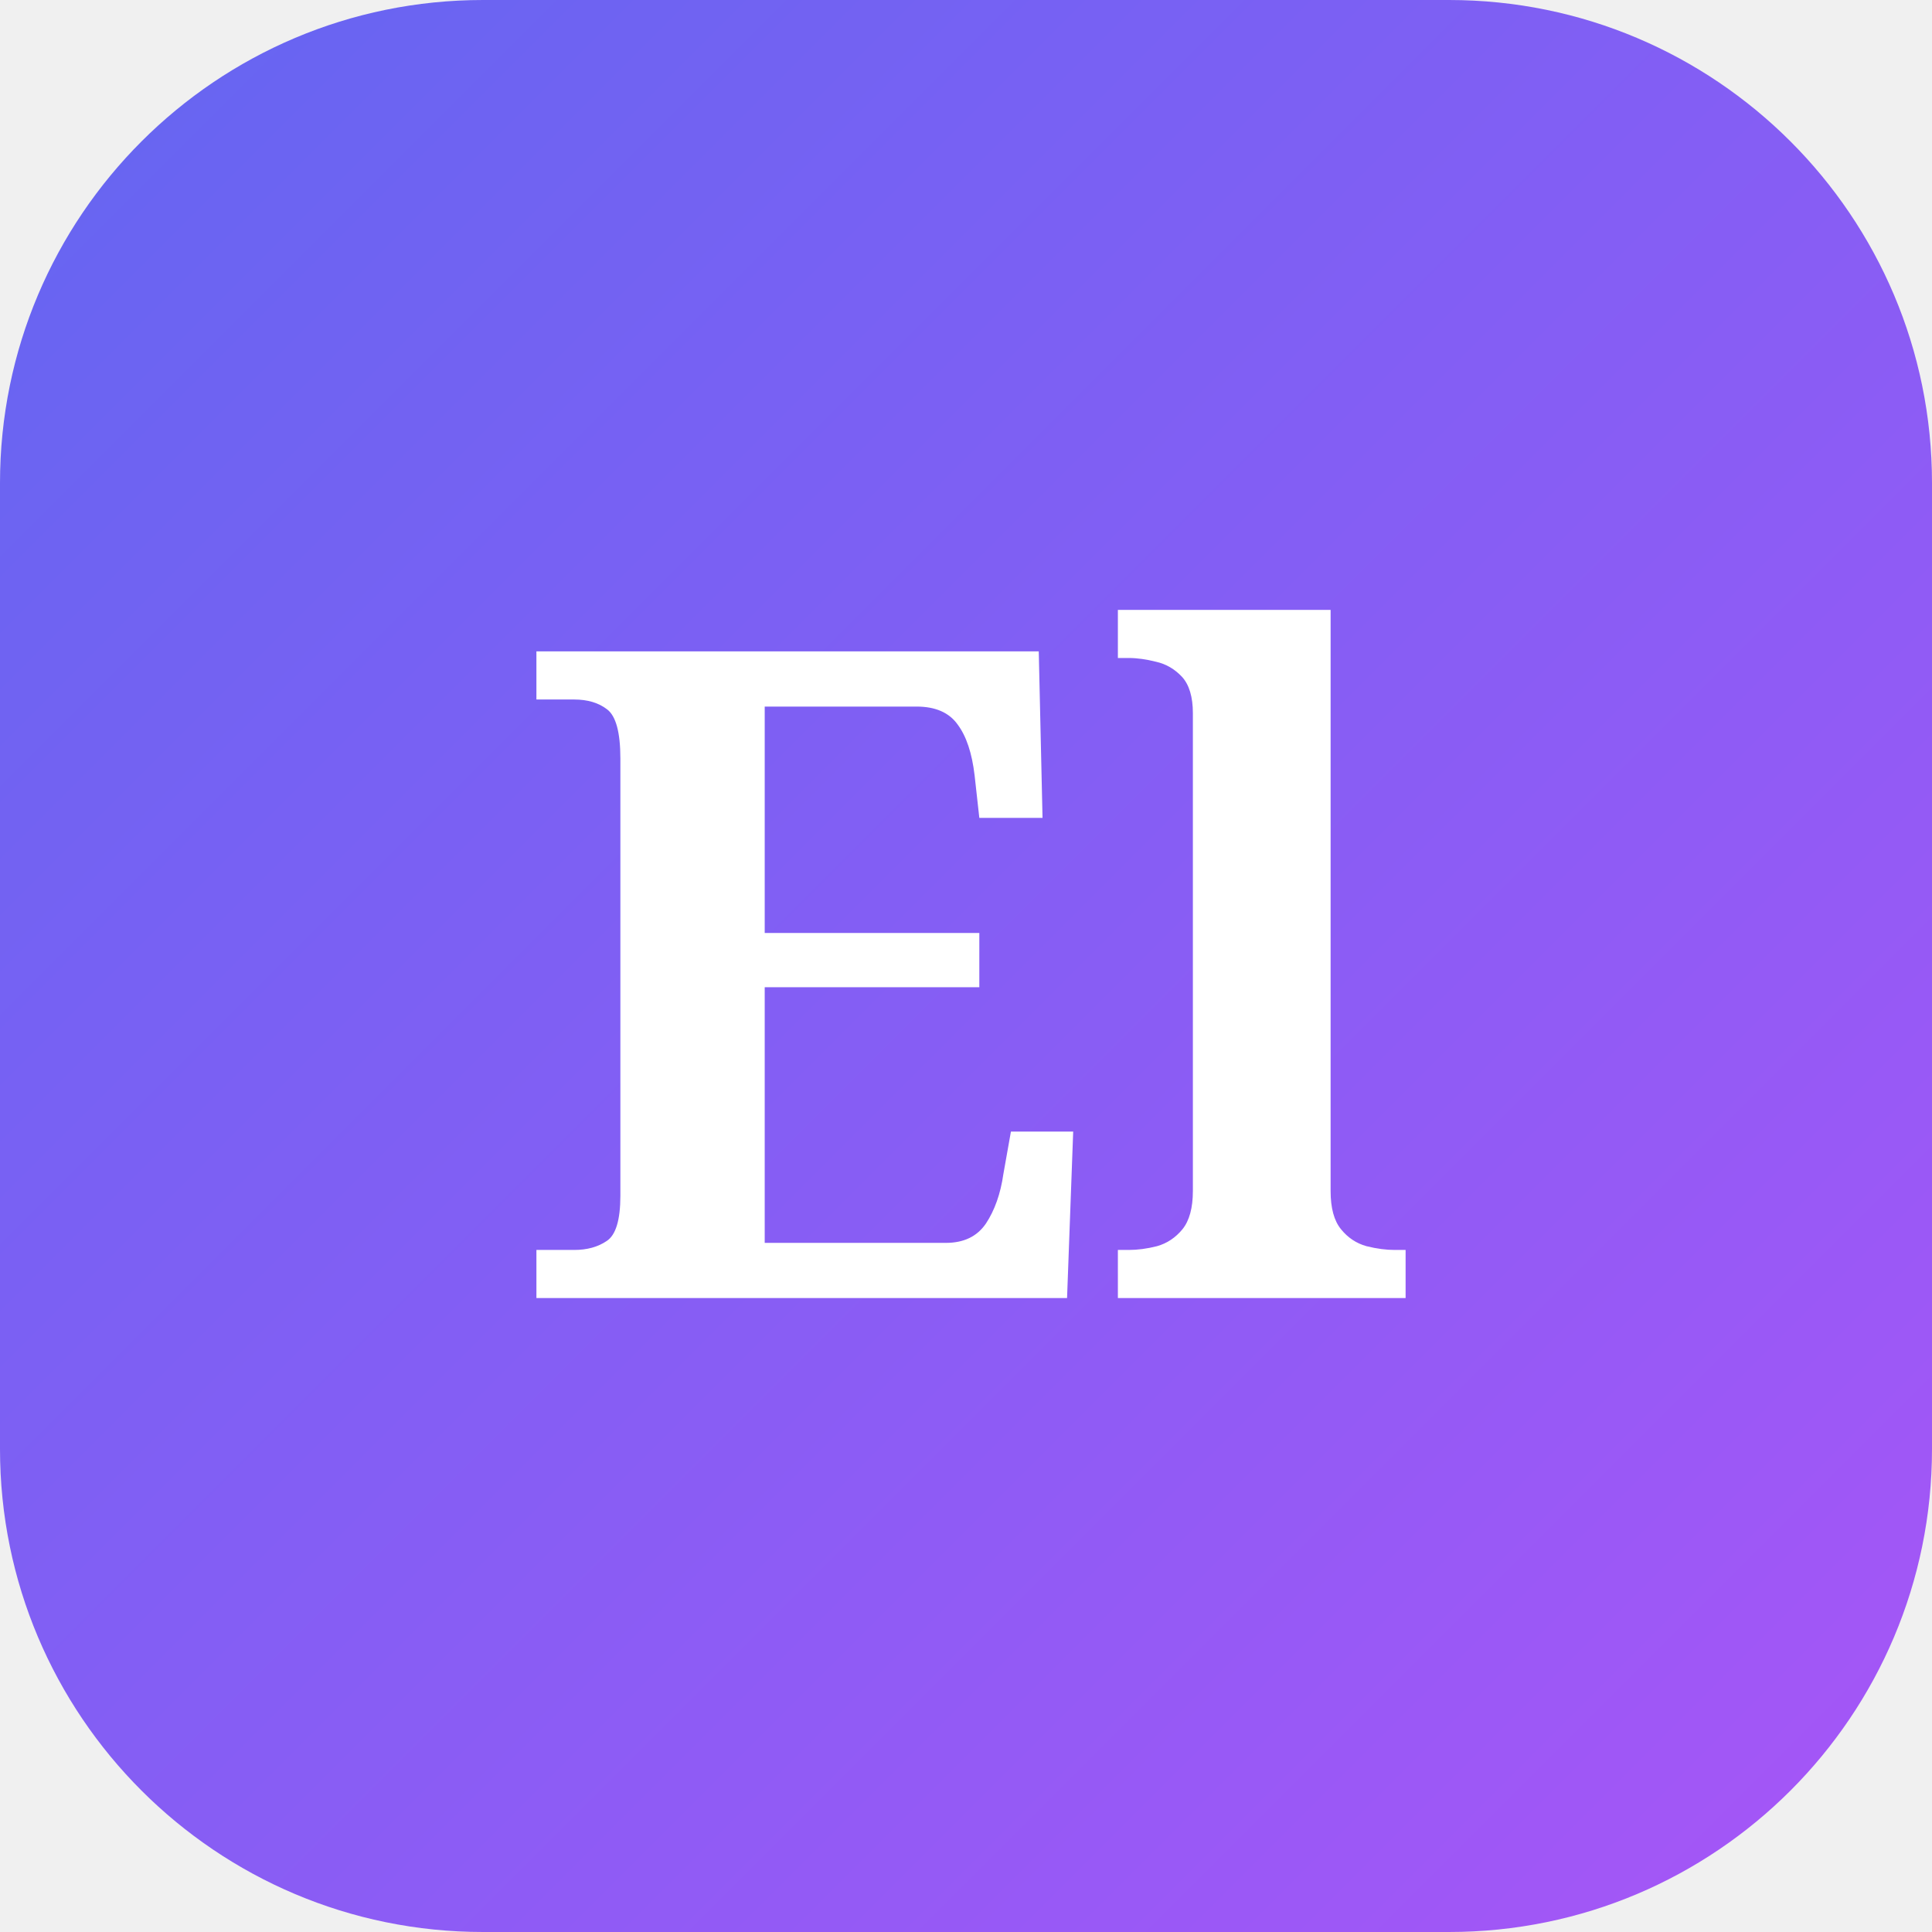
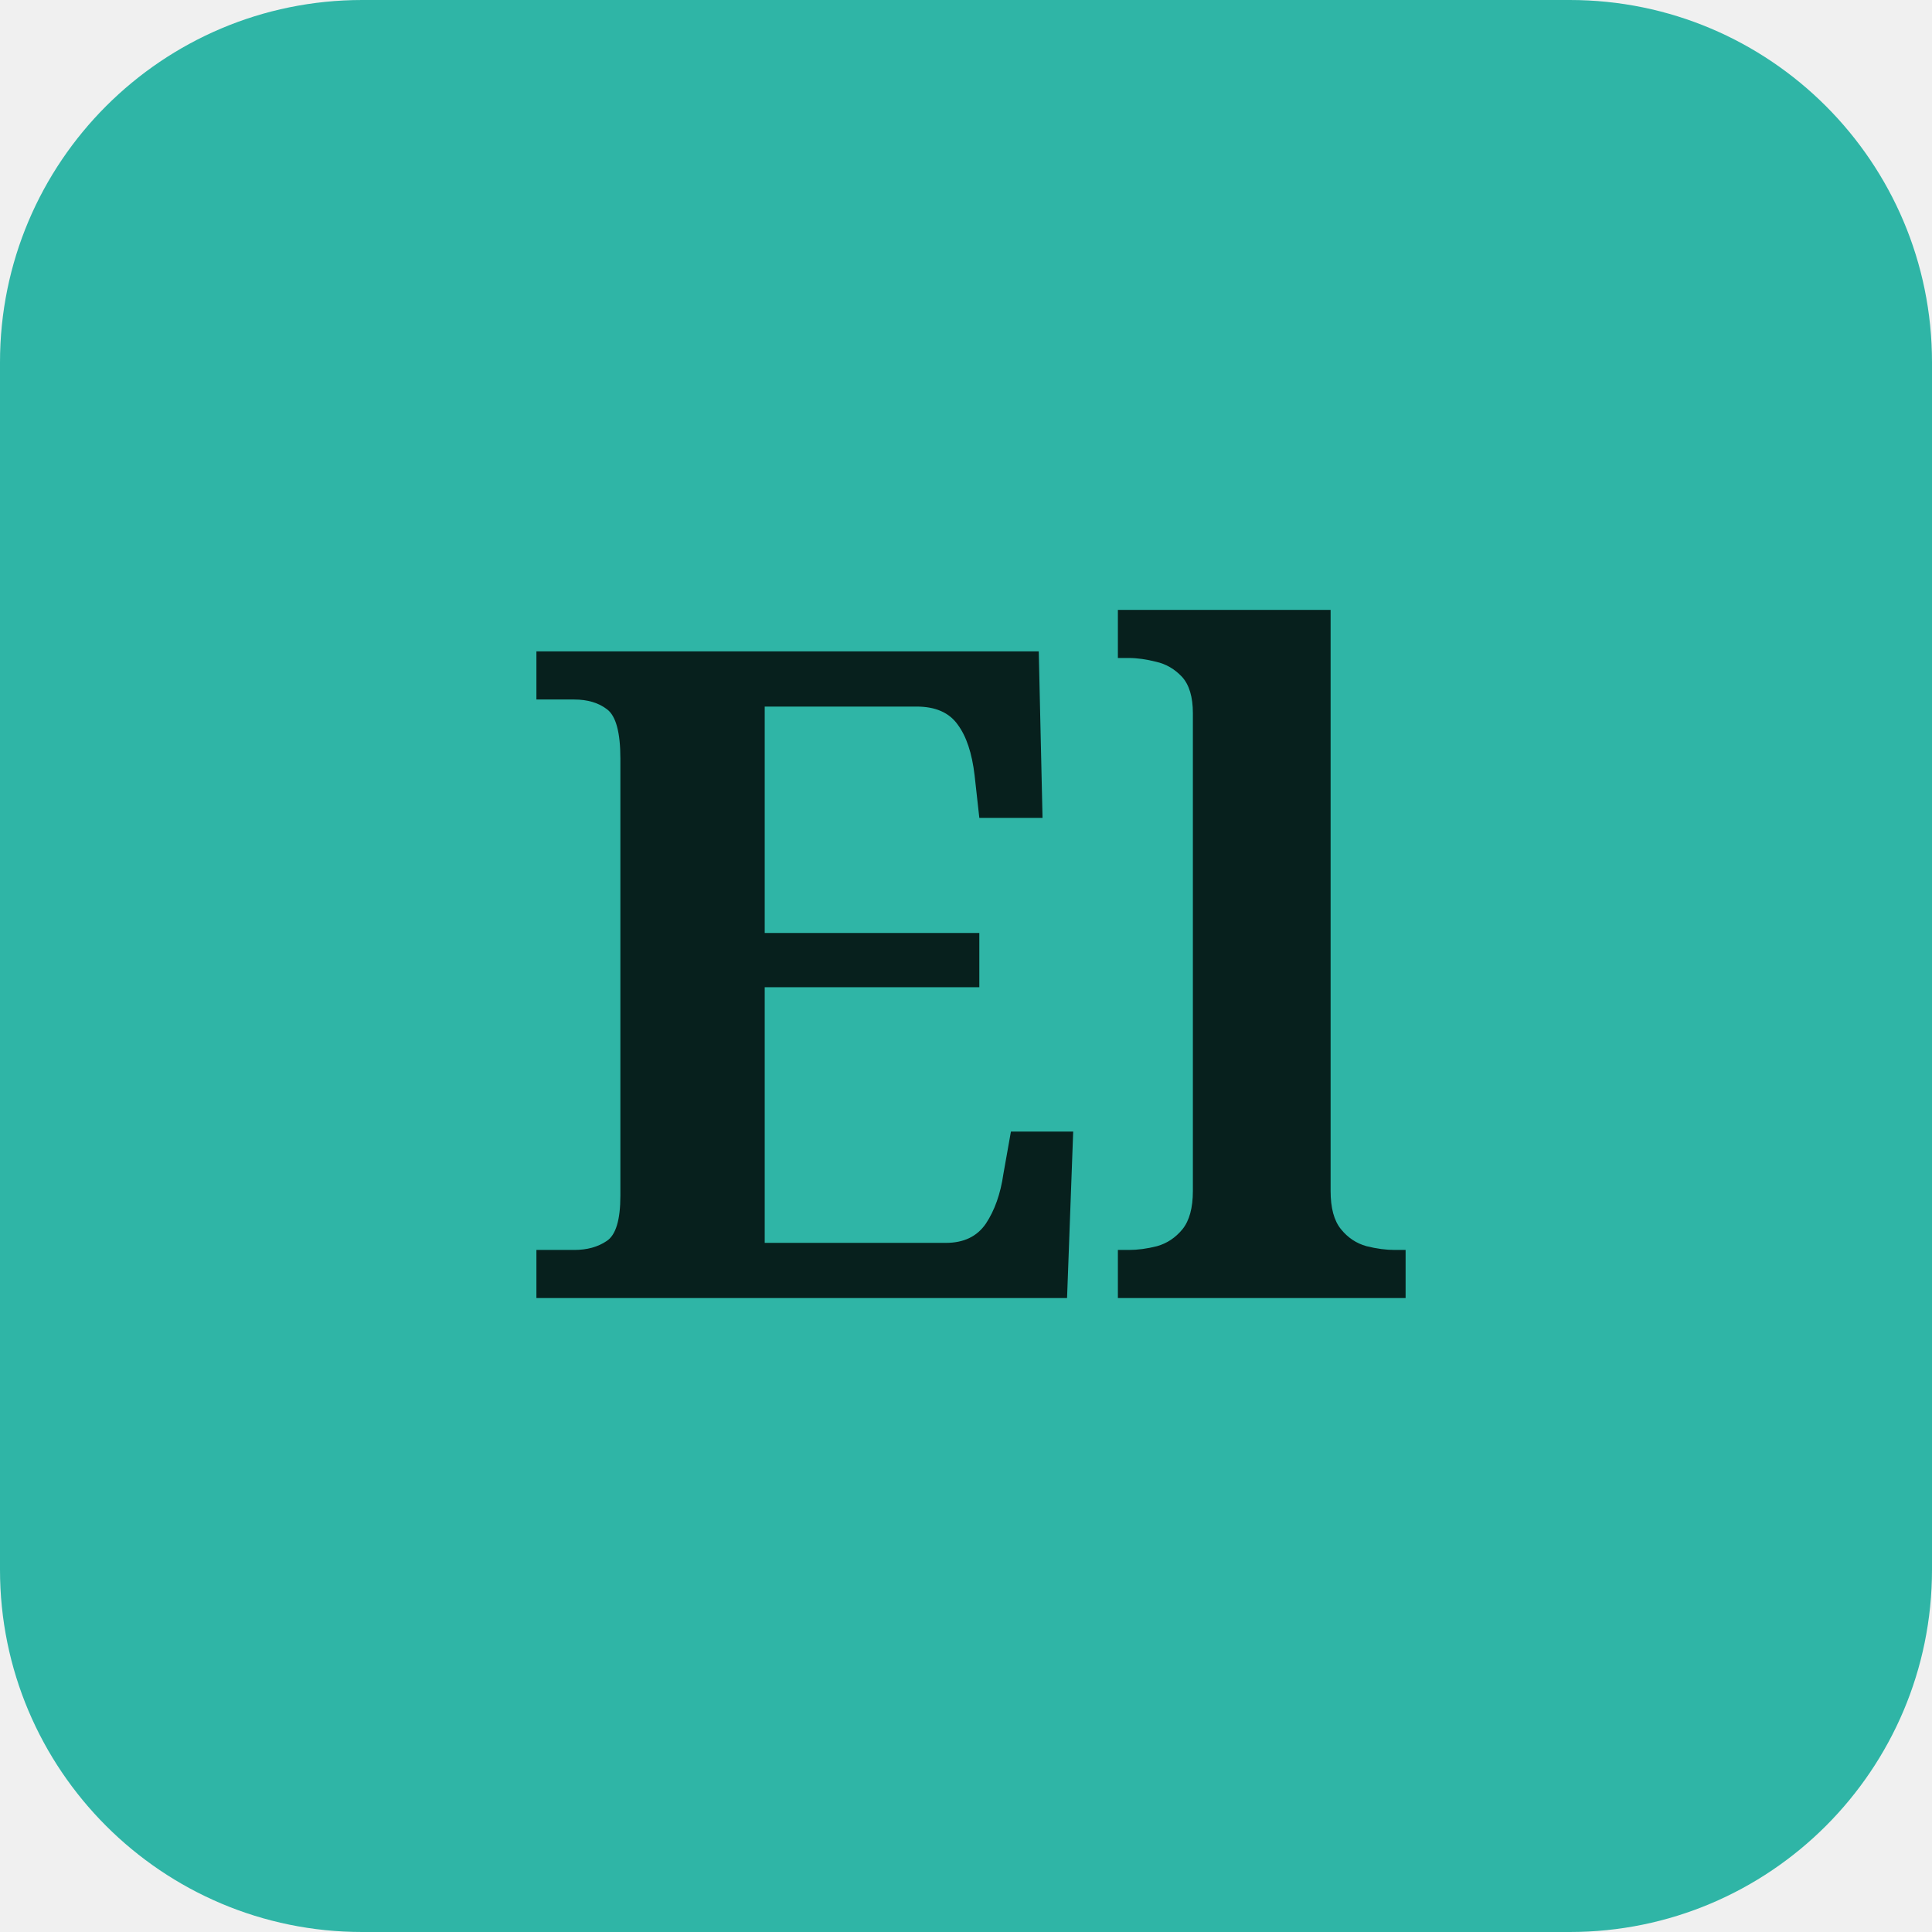
<svg xmlns="http://www.w3.org/2000/svg" viewBox="0 0 64 64">
-   <defs>
-     <linearGradient id="g" x1="0" y1="0" x2="1" y2="1">
-       <stop offset="0" stop-color="#6366f1" />
-       <stop offset="1" stop-color="#a855f7" />
-     </linearGradient>
-   </defs>
-   <rect width="64" height="64" rx="16" fill="url(#g)" />
-   <text x="32" y="43" text-anchor="middle" font-family="Georgia, serif" font-size="30" font-weight="700" fill="#fff">El</text>
+   <rect width="64" height="64" rx="12" fill="#2FB5A6" />
+   <text x="32" y="43" text-anchor="middle" font-family="Georgia, serif" font-size="30" font-weight="700" fill="#07201d">El</text>
</svg>
